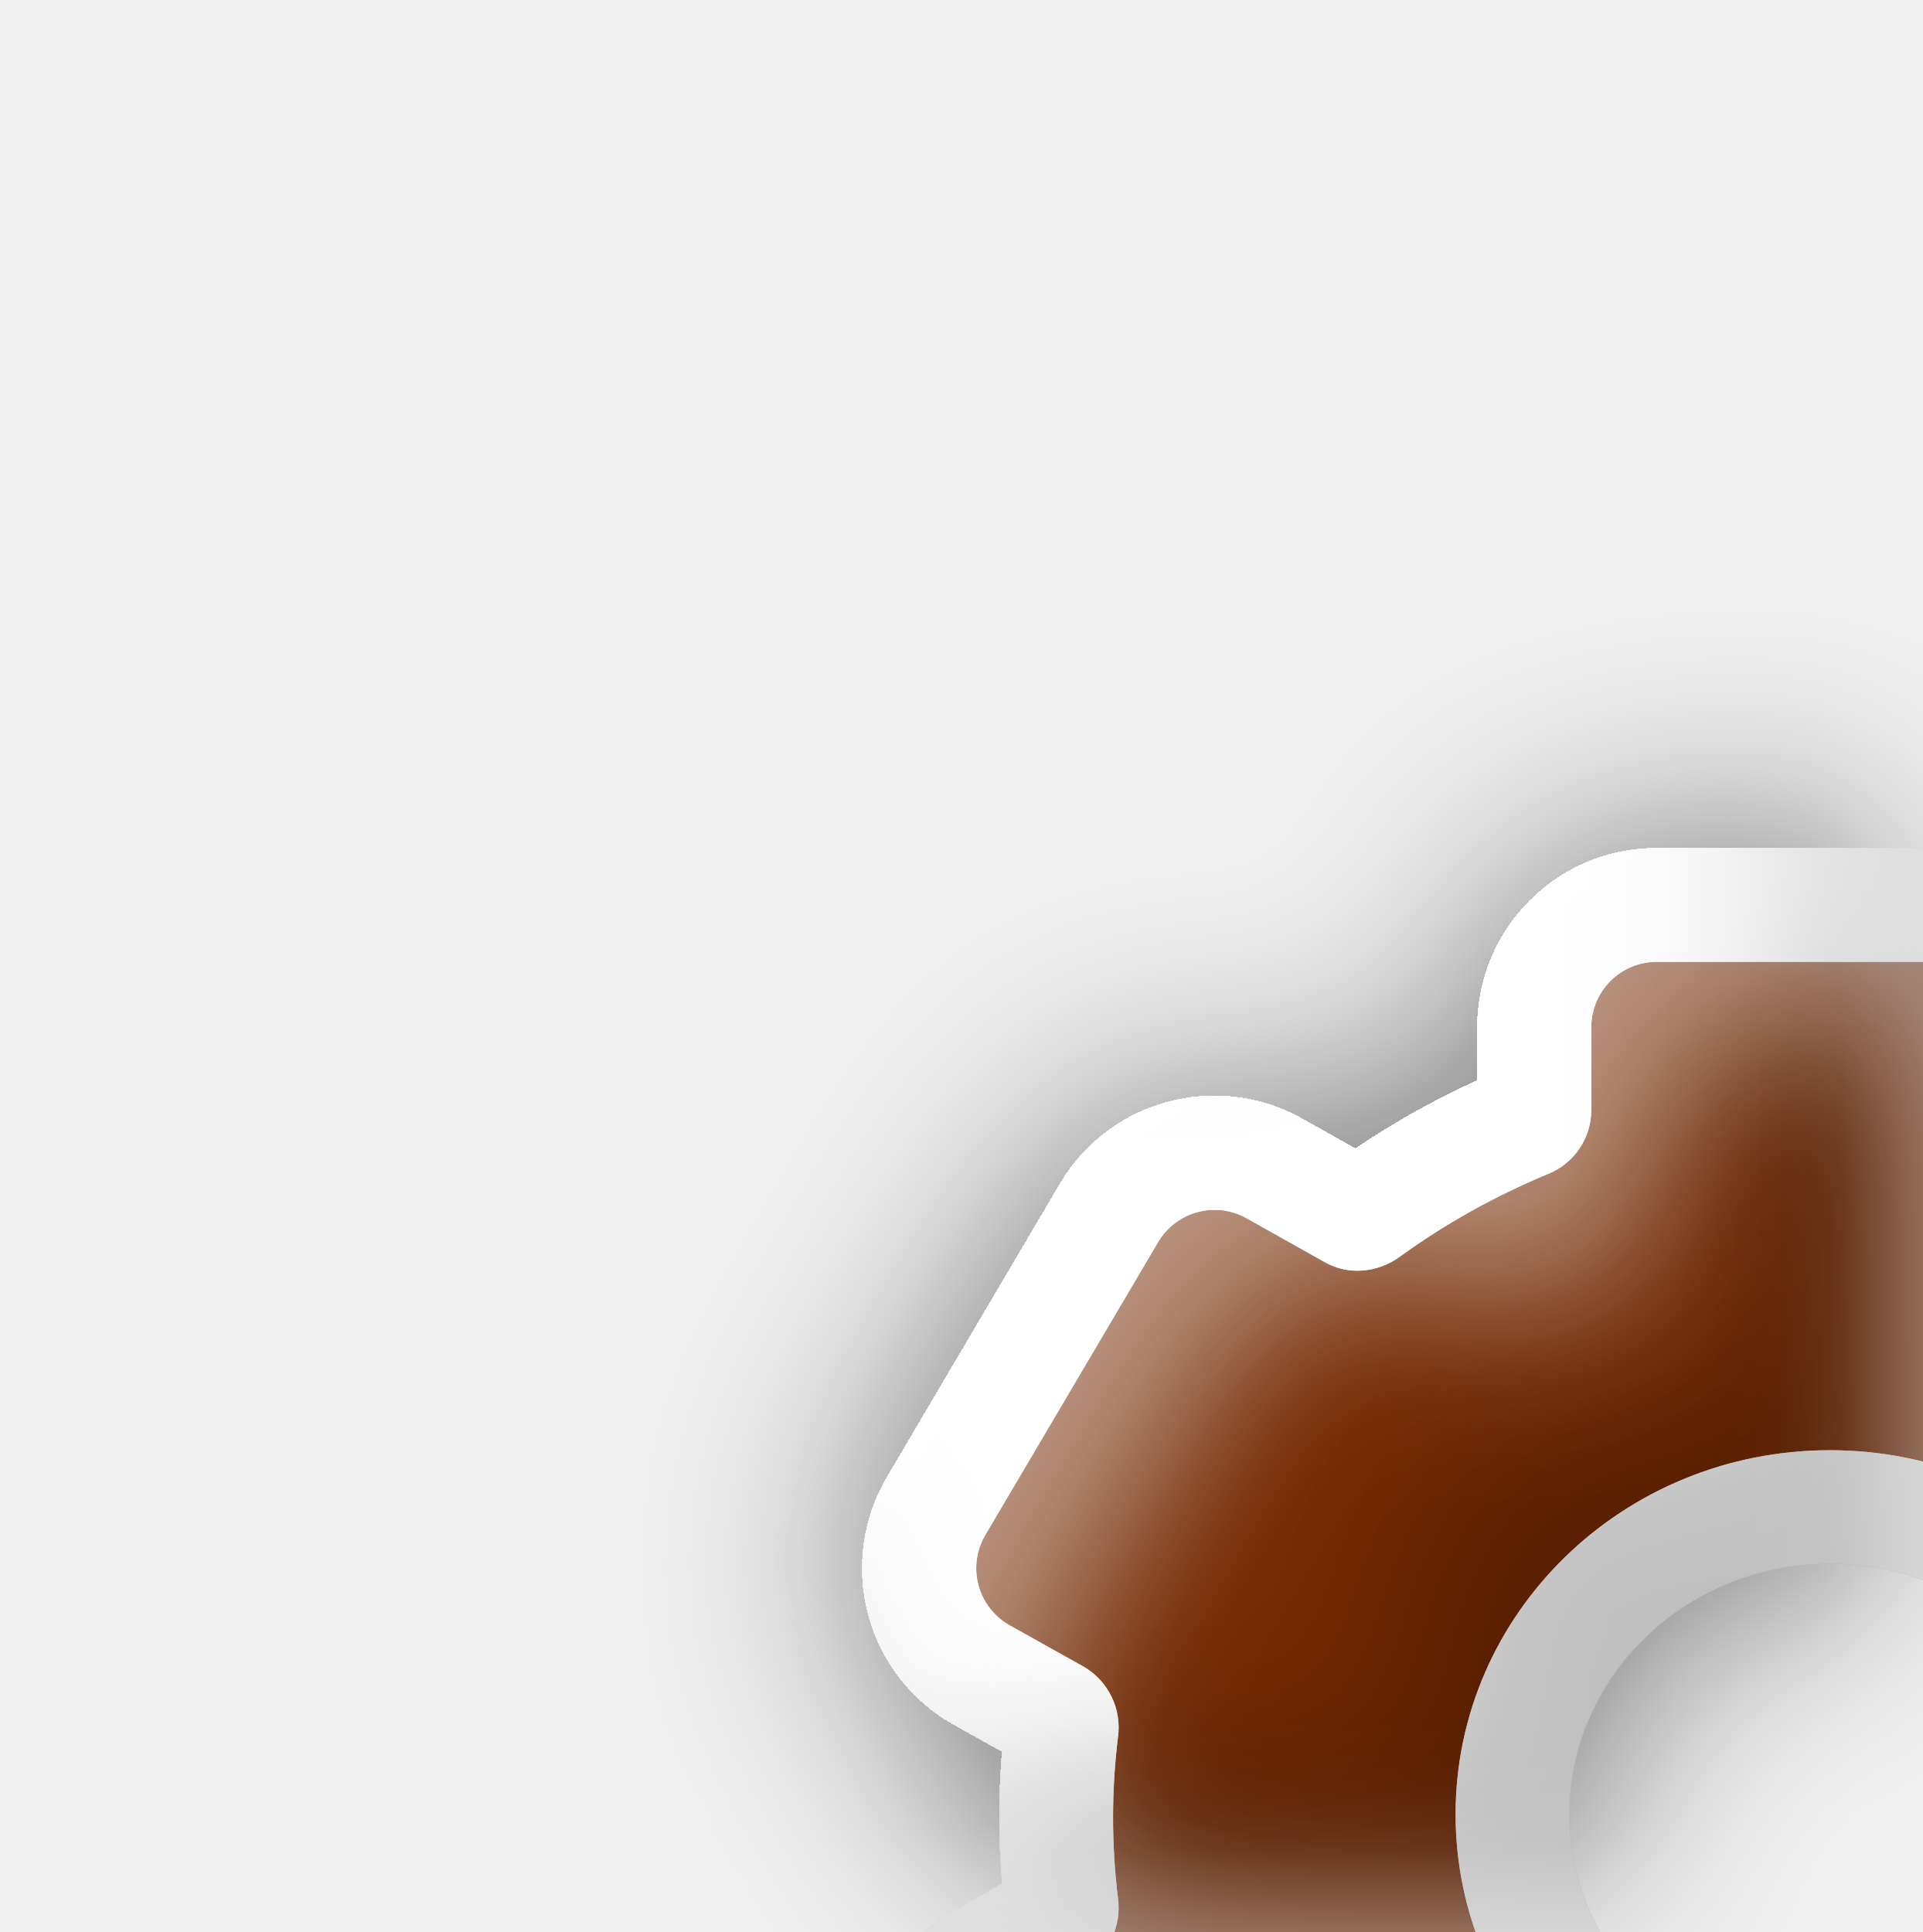
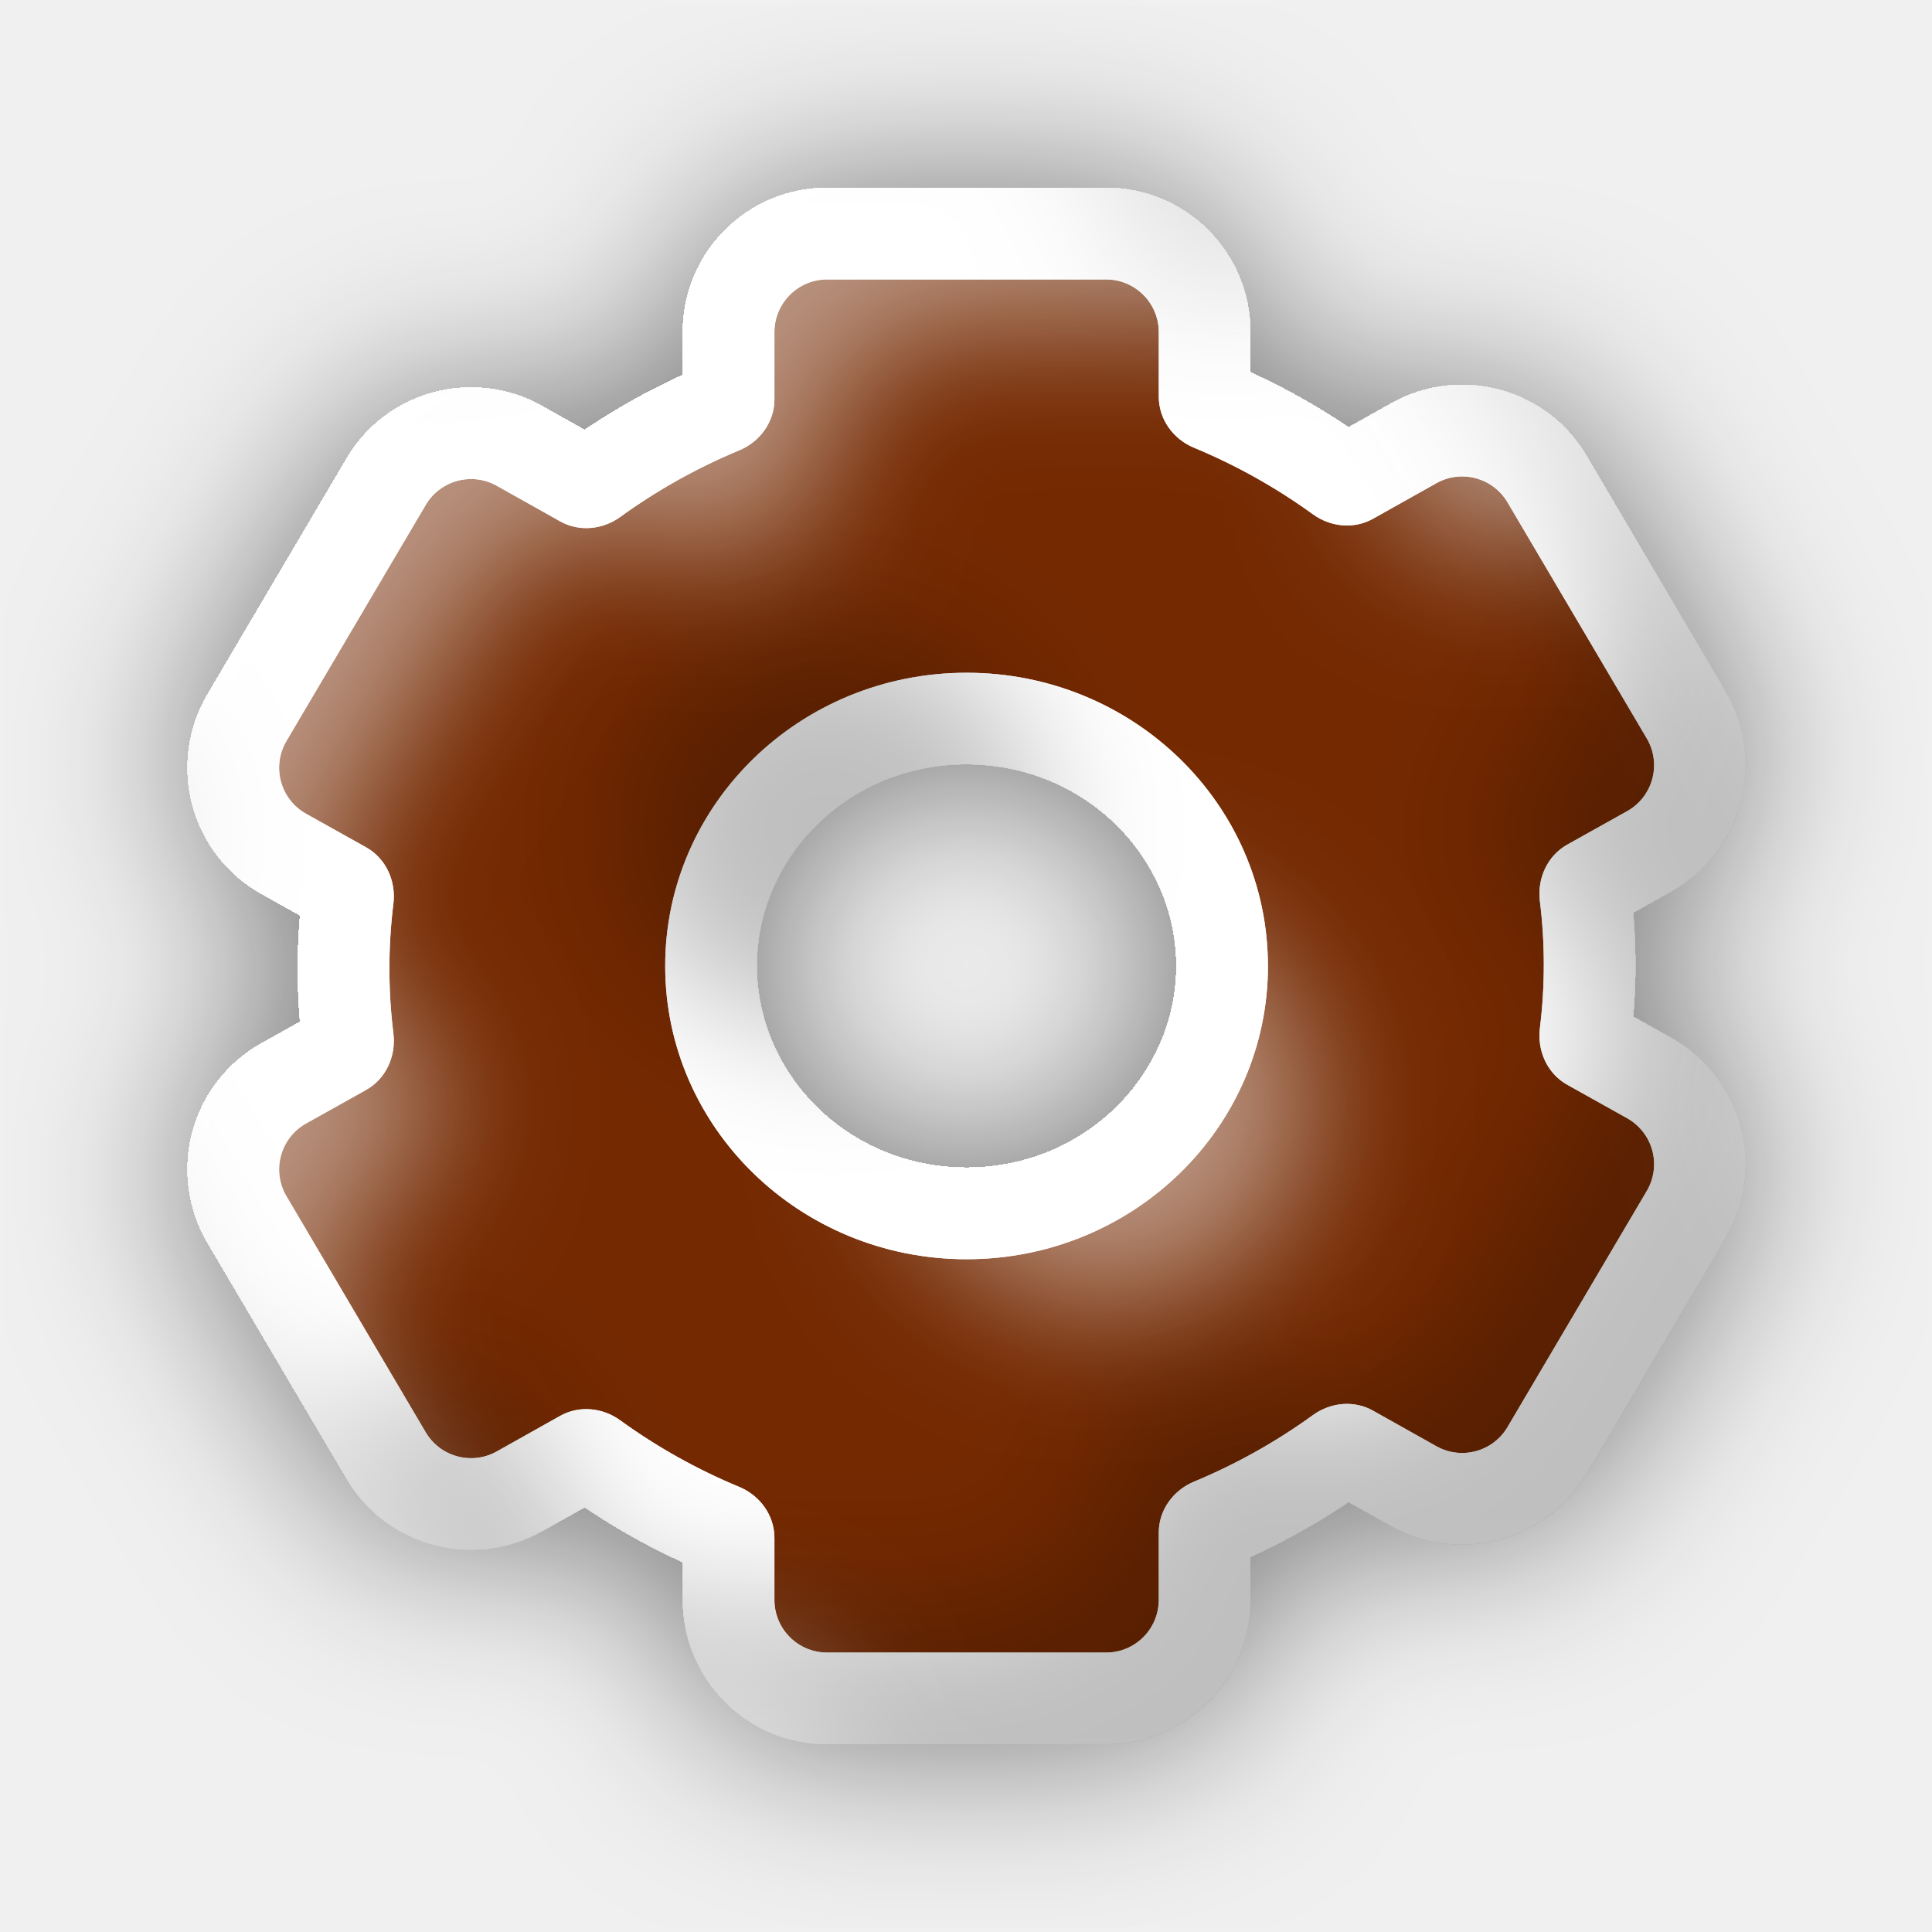
- <svg xmlns="http://www.w3.org/2000/svg" width="100%" height="100%" fill="none">
+ <svg xmlns="http://www.w3.org/2000/svg" width="62" height="62" fill="none">
  <g filter="url(#a)">
-     <mask id="b" width="15" height="15" x="6.36" y="6.253" fill="#000" maskUnits="userSpaceOnUse">
-       <path fill="#fff" d="M6.36 6.253h15v15h-15z" />
-       <path fill-rule="evenodd" d="M19.166 13.076a4.8 4.8 0 0 1 0 1.189.53.53 0 0 0 .257.53l.56.313a.494.494 0 0 1 .184.681L18.864 18a.494.494 0 0 1-.667.18l-.593-.333a.52.52 0 0 0-.562.042q-.52.376-1.115.623a.52.52 0 0 0-.33.478v.63a.494.494 0 0 1-.493.493h-2.612a.494.494 0 0 1-.494-.494v-.58a.52.52 0 0 0-.33-.478 5.5 5.5 0 0 1-1.114-.623.52.52 0 0 0-.562-.042l-.593.333a.494.494 0 0 1-.666-.18l-1.304-2.21a.494.494 0 0 1 .184-.681l.561-.314a.53.53 0 0 0 .256-.529 5 5 0 0 1 0-1.214.53.53 0 0 0-.256-.53l-.56-.313a.494.494 0 0 1-.185-.681l1.304-2.21a.494.494 0 0 1 .666-.18l.593.333c.178.1.397.078.562-.042.345-.25.72-.459 1.115-.623a.52.52 0 0 0 .33-.478v-.629c0-.273.22-.494.493-.494h2.612c.273 0 .494.221.494.494v.605c0 .21.135.396.33.477.395.165.77.374 1.114.624.165.12.384.141.562.041l.593-.333a.494.494 0 0 1 .667.18l1.303 2.21a.494.494 0 0 1-.184.682l-.56.313a.53.53 0 0 0-.257.53m-2.546.606c0 1.517-1.263 2.746-2.822 2.746-1.558 0-2.822-1.229-2.822-2.746s1.264-2.746 2.822-2.746 2.822 1.23 2.822 2.746" clip-rule="evenodd" />
+     <mask id="b" width="51" height="51" x="5.957" y="5.967" fill="#000" maskUnits="userSpaceOnUse">
+       <path fill="#fff" d="M5.957 5.967h51v51h-51z" />
+       <path fill-rule="evenodd" d="M49.417 28.921a16.6 16.6 0 0 1 0 4.074c-.09.728.237 1.458.878 1.816l1.92 1.073a1.69 1.69 0 0 1 .632 2.336l-4.468 7.574a1.69 1.69 0 0 1-2.285.616l-2.032-1.14c-.608-.343-1.36-.269-1.926.14a18.8 18.8 0 0 1-3.82 2.138c-.667.277-1.13.913-1.13 1.636v2.157c0 .934-.757 1.692-1.69 1.692h-8.953a1.69 1.69 0 0 1-1.691-1.692v-1.989c0-.723-.462-1.359-1.13-1.636a18.8 18.8 0 0 1-3.82-2.137c-.565-.41-1.317-.484-1.926-.142l-2.031 1.14a1.69 1.69 0 0 1-2.285-.615l-4.468-7.574a1.69 1.69 0 0 1 .632-2.336l1.922-1.074c.64-.358.968-1.086.878-1.813a17 17 0 0 1 0-4.162c.09-.727-.238-1.456-.878-1.813l-1.922-1.074a1.69 1.69 0 0 1-.632-2.336l4.468-7.574a1.69 1.69 0 0 1 2.285-.616l2.031 1.14c.61.342 1.361.269 1.927-.14a18.8 18.8 0 0 1 3.819-2.138c.668-.277 1.13-.913 1.13-1.636v-2.157c0-.934.757-1.692 1.691-1.692h8.952c.934 0 1.692.758 1.692 1.692v2.073c0 .723.462 1.359 1.13 1.636a18.8 18.8 0 0 1 3.819 2.137c.565.41 1.317.483 1.926.142l2.032-1.14a1.69 1.69 0 0 1 2.285.615l4.468 7.574a1.69 1.69 0 0 1-.632 2.336l-1.92 1.073c-.64.358-.969 1.088-.878 1.816M40.69 31c0 5.197-4.33 9.41-9.671 9.41-5.342 0-9.672-4.213-9.672-9.41 0-5.198 4.33-9.411 9.672-9.411 5.341 0 9.67 4.213 9.67 9.41" clip-rule="evenodd" />
    </mask>
-     <path fill="#742901" fill-rule="evenodd" d="M19.166 13.076a4.8 4.8 0 0 1 0 1.189.53.53 0 0 0 .257.53l.56.313a.494.494 0 0 1 .184.681L18.864 18a.494.494 0 0 1-.667.18l-.593-.333a.52.52 0 0 0-.562.042q-.52.376-1.115.623a.52.52 0 0 0-.33.478v.63a.494.494 0 0 1-.493.493h-2.612a.494.494 0 0 1-.494-.494v-.58a.52.52 0 0 0-.33-.478 5.5 5.5 0 0 1-1.114-.623.52.52 0 0 0-.562-.042l-.593.333a.494.494 0 0 1-.666-.18l-1.304-2.21a.494.494 0 0 1 .184-.681l.561-.314a.53.53 0 0 0 .256-.529 5 5 0 0 1 0-1.214.53.53 0 0 0-.256-.53l-.56-.313a.494.494 0 0 1-.185-.681l1.304-2.21a.494.494 0 0 1 .666-.18l.593.333c.178.1.397.078.562-.042.345-.25.72-.459 1.115-.623a.52.52 0 0 0 .33-.478v-.629c0-.273.22-.494.493-.494h2.612c.273 0 .494.221.494.494v.605c0 .21.135.396.33.477.395.165.77.374 1.114.624.165.12.384.141.562.041l.593-.333a.494.494 0 0 1 .667.18l1.303 2.21a.494.494 0 0 1-.184.682l-.56.313a.53.53 0 0 0-.257.53m-2.546.606c0 1.517-1.263 2.746-2.822 2.746-1.558 0-2.822-1.229-2.822-2.746s1.264-2.746 2.822-2.746 2.822 1.23 2.822 2.746" clip-rule="evenodd" />
-     <path fill="#fff" d="m19.203 13.683.858.002zm-.037-.607.851-.106zm0 1.189-.85-.106zm.257.53-.418.748zm.56.313.418-.749zm.184.681.739.436zM18.864 18l-.739-.435zm-.667.18.42-.747zm-.593-.333.42-.747zm-.562.042.503.694zm-1.115.623.33.792zm-4.258.05.329-.792zm-1.115-.624-.503.694zm-.562-.042.42.748zm-.593.333-.42-.747zm-.666-.18.738-.435zm-1.304-2.21.738-.435zm.184-.681.418.748zm.561-.314.418.749zm.256-.529.851-.105zm0-1.214.851.105zm-.256-.53.418-.748zm-.56-.313.417-.748zm-.185-.681.738.435zm1.304-2.21-.739-.436zm.666-.18.42-.748zm.593.333-.42.747zm.562-.042-.503-.694zm1.115-.623-.33-.792zm4.259-.025.328-.791zm1.114.624.503-.694zm.562.041.42.748zm.593-.333-.42-.747zm.667.18-.739.436zm1.303 2.21-.738.436zm-.184.682.418.748zm-.56.313.418.748zm.638 1.138q0-.359-.044-.714l-1.701.212q.03.248.03.499zm-.044.686q.042-.341.044-.685l-1.715-.005q0 .24-.03.479zm-.176-.324a.33.33 0 0 1 .176.324l-1.701-.211a1.385 1.385 0 0 0 .689 1.384zm.56.313-.56-.313-.836 1.497.56.313zm.505 1.866a1.35 1.35 0 0 0-.505-1.866l-.836 1.497a.364.364 0 0 1-.136-.502zm-1.304 2.21 1.304-2.21-1.477-.871-1.304 2.21zm-1.825.492a1.35 1.35 0 0 0 1.825-.492l-1.477-.871c.1-.17.319-.23.491-.132zm-.593-.333.593.333.84-1.495-.593-.333zm.361-.012a.33.33 0 0 1-.36.012l.839-1.495a1.38 1.38 0 0 0-1.485.095zm-1.289.72c.457-.189.89-.43 1.289-.72l-1.006-1.388a4.6 4.6 0 0 1-.94.526zm.199-.313a.34.34 0 0 1-.199.314L15.6 17.72a1.38 1.38 0 0 0-.858 1.269zm0 .63v-.63h-1.714v.63zm-1.35 1.35a1.35 1.35 0 0 0 1.35-1.35h-1.714c0-.202.162-.364.363-.364zm-2.613 0h2.612v-1.715h-2.612zm-1.35-1.35c0 .745.604 1.35 1.35 1.35v-1.715c.2 0 .364.163.364.364zm0-.581v.58h1.714v-.58zm.198.314a.34.34 0 0 1-.199-.314h1.715a1.38 1.38 0 0 0-.858-1.27zm-1.289-.721q.602.436 1.289.72l.658-1.582a4.6 4.6 0 0 1-.94-.526zm.36.012a.34.34 0 0 1-.36-.012l1.006-1.388a1.38 1.38 0 0 0-1.484-.095zm-.592.333.593-.333-.84-1.495-.592.333zm-1.825-.492a1.35 1.35 0 0 0 1.825.492l-.84-1.495a.364.364 0 0 1 .492.132zm-1.303-2.21 1.303 2.21 1.477-.871-1.304-2.21zm.504-1.866a1.35 1.35 0 0 0-.504 1.866l1.476-.871a.364.364 0 0 1-.136.502zm.561-.313-.56.313.835 1.497.561-.313zm-.176.325a.33.33 0 0 1 .176-.325l.836 1.497c.522-.292.754-.86.69-1.383zm0-1.425a5.8 5.8 0 0 0 0 1.425l1.701-.211a4 4 0 0 1 0-1.004zm.176.324a.33.33 0 0 1-.176-.325l1.701.211a1.38 1.38 0 0 0-.689-1.383zm-.56-.313.56.313.836-1.497-.56-.313zM6.69 11.14a1.35 1.35 0 0 0 .504 1.866l.836-1.497c.179.1.24.326.136.502zm1.303-2.21-1.303 2.21 1.476.871 1.304-2.21zm1.825-.492a1.35 1.35 0 0 0-1.825.492l1.477.871c-.1.17-.319.23-.491.132zm.593.333-.593-.333-.84 1.495.594.333zm-.36.012c.08-.058.22-.09.36-.012l-.84 1.495a1.38 1.38 0 0 0 1.485-.095zm1.288-.72c-.457.189-.89.431-1.289.72l1.006 1.389c.29-.211.607-.388.94-.527zm-.199.313c0-.166.103-.274.199-.314l.658 1.584a1.38 1.38 0 0 0 .858-1.27zm0-.629v.63h1.715v-.63zm1.351-1.35a1.35 1.35 0 0 0-1.35 1.35h1.714c0 .2-.163.364-.364.364zm2.612 0h-2.612V8.11h2.612zm1.351 1.35a1.35 1.35 0 0 0-1.35-1.35V8.11a.364.364 0 0 1-.364-.364zm0 .605v-.605h-1.714v.605zm-.199-.314c.096.04.199.148.199.314h-1.714c0 .588.372 1.067.858 1.269zm1.289.72q-.602-.434-1.289-.72L15.6 9.62c.334.139.65.315.94.526zm-.36-.011a.34.34 0 0 1 .36.012l-1.006 1.388c.41.298.99.373 1.485.095zm.592-.333-.593.333.84 1.495.592-.333zm1.825.492a1.35 1.35 0 0 0-1.825-.492l.84 1.495a.364.364 0 0 1-.492-.132zm1.304 2.21-1.304-2.21-1.477.87 1.304 2.21zM20.4 12.98a1.35 1.35 0 0 0 .505-1.865l-1.477.87a.364.364 0 0 1 .136-.501zm-.56.313.56-.313-.836-1.496-.56.313zm.176-.324a.33.33 0 0 1-.176.324l-.836-1.496a1.385 1.385 0 0 0-.69 1.384zm-6.219 4.316c2.01 0 3.68-1.592 3.68-3.604h-1.715c0 1.022-.857 1.89-1.965 1.89zm-3.68-3.604c0 2.012 1.67 3.604 3.68 3.604V15.57c-1.107 0-1.965-.867-1.965-1.889zm3.68-3.603c-2.01 0-3.68 1.591-3.68 3.603h1.715c0-1.02.858-1.889 1.965-1.889zm3.68 3.603c0-2.012-1.67-3.603-3.68-3.603v1.714c1.108 0 1.965.868 1.965 1.89z" mask="url(#b)" />
+     <path fill="#742901" fill-rule="evenodd" d="M49.417 28.921a16.6 16.6 0 0 1 0 4.074c-.09.728.237 1.458.878 1.816l1.92 1.073a1.69 1.69 0 0 1 .632 2.336l-4.468 7.574a1.69 1.69 0 0 1-2.285.616l-2.032-1.14c-.608-.343-1.36-.269-1.926.14a18.8 18.8 0 0 1-3.82 2.138c-.667.277-1.13.913-1.13 1.636v2.157c0 .934-.757 1.692-1.69 1.692h-8.953a1.69 1.69 0 0 1-1.691-1.692v-1.989c0-.723-.462-1.359-1.13-1.636a18.8 18.8 0 0 1-3.82-2.137c-.565-.41-1.317-.484-1.926-.142l-2.031 1.14a1.69 1.69 0 0 1-2.285-.615l-4.468-7.574a1.69 1.69 0 0 1 .632-2.336l1.922-1.074c.64-.358.968-1.086.878-1.813a17 17 0 0 1 0-4.162c.09-.727-.238-1.456-.878-1.813l-1.922-1.074a1.69 1.69 0 0 1-.632-2.336l4.468-7.574a1.69 1.69 0 0 1 2.285-.616l2.031 1.14c.61.342 1.361.269 1.927-.14a18.8 18.8 0 0 1 3.819-2.138c.668-.277 1.13-.913 1.13-1.636v-2.157c0-.934.757-1.692 1.691-1.692h8.952c.934 0 1.692.758 1.692 1.692v2.073c0 .723.462 1.359 1.13 1.636a18.8 18.8 0 0 1 3.819 2.137c.565.41 1.317.483 1.926.142l2.032-1.14a1.69 1.69 0 0 1 2.285.615l4.468 7.574a1.69 1.69 0 0 1-.632 2.336l-1.92 1.073c-.64.358-.969 1.088-.878 1.816M40.69 31c0 5.197-4.33 9.41-9.671 9.41-5.342 0-9.672-4.213-9.672-9.41 0-5.198 4.33-9.411 9.672-9.411 5.341 0 9.67 4.213 9.67 9.41" clip-rule="evenodd" />
+     <path fill="#fff" d="m49.543 31 2.938.009v-.003zm-.126-2.079-2.916.362zm0 4.074 2.915.362zm.878 1.816-1.433 2.565zm1.92 1.073 1.433-2.565zm.632 2.336-2.53-1.493zm-4.468 7.574-2.53-1.492zm-2.285.616-1.438 2.561zm-2.032-1.14 1.439-2.562zm-1.926.14-1.724-2.378zm-3.82 2.138-1.126-2.713zm-14.594.168-1.127 2.713zm-3.82-2.137-1.723 2.378zm-1.926-.142L19.414 48zm-2.031 1.14-1.438-2.561zm-2.285-.615-2.53 1.493zm-4.468-7.574 2.53-1.493zm.632-2.336 1.433 2.564zm1.922-1.074 1.433 2.564zm.878-1.813-2.915.36zm0-4.162-2.915-.361zm-.878-1.813-1.433 2.564zm-1.922-1.074 1.433-2.565zm-.632-2.336 2.53 1.493zm4.468-7.574-2.53-1.493zm2.285-.616-1.438 2.562zm2.031 1.14-1.438 2.562zm1.927-.14-1.724-2.38zm3.819-2.138-1.127-2.713zm14.595-.084 1.127-2.713zm3.819 2.137-1.724 2.379zm1.926.142 1.439 2.561zm2.032-1.14 1.438 2.56zm2.285.615-2.53 1.492zm4.468 7.574-2.53 1.493zm-.632 2.336-1.433-2.564zm-1.92 1.073 1.433 2.564zm2.186 3.901a20 20 0 0 0-.15-2.447l-5.83.724q.106.853.104 1.71zm-.15 2.35q.146-1.168.15-2.347l-5.876-.018a14 14 0 0 1-.104 1.642zm-.603-1.11c.51.285.645.78.604 1.11l-5.83-.724c-.223 1.79.569 3.743 2.36 4.744zm1.92 1.073-1.92-1.072-2.866 5.129 1.92 1.073zm1.729 6.393a4.63 4.63 0 0 0-1.73-6.393l-2.865 5.13a1.246 1.246 0 0 1-.465-1.722zm-4.468 7.575 4.468-7.575-5.06-2.985-4.468 7.575zm-6.253 1.684a4.63 4.63 0 0 0 6.253-1.684l-5.06-2.985a1.246 1.246 0 0 1 1.683-.454zm-2.032-1.14 2.032 1.14 2.876-5.123-2.031-1.14zm1.236-.042c-.277.201-.756.311-1.236.042l2.877-5.123c-1.698-.953-3.681-.696-5.09.324zm-4.416 2.472a21.7 21.7 0 0 0 4.416-2.472l-3.448-4.757a15.9 15.9 0 0 1-3.222 1.803zm.68-1.077c0 .57-.352.94-.68 1.077l-2.254-5.426c-1.663.69-2.941 2.334-2.941 4.35zm0 2.157v-2.157H34.25v2.157zm-4.629 4.63a4.63 4.63 0 0 0 4.63-4.63h-5.876c0-.688.558-1.246 1.246-1.246zm-8.952 0h8.952v-5.876h-8.952zm-4.629-4.63a4.63 4.63 0 0 0 4.63 4.63v-5.876c.688 0 1.246.558 1.246 1.246zm0-1.989v1.99h5.876v-1.99zm.68 1.077a1.15 1.15 0 0 1-.68-1.077h5.876c0-2.015-1.278-3.658-2.941-4.35zm-4.415-2.472a21.7 21.7 0 0 0 4.416 2.472l2.254-5.426a15.9 15.9 0 0 1-3.222-1.803zm1.235.042c-.48.269-.958.16-1.235-.042l3.448-4.757c-1.408-1.02-3.392-1.277-5.089-.325zm-2.031 1.14L19.414 48l-2.876-5.123-2.031 1.14zm-6.253-1.684a4.63 4.63 0 0 0 6.253 1.684l-2.876-5.123a1.246 1.246 0 0 1 1.683.453zM6.662 39.88l4.468 7.575 5.06-2.986-4.468-7.574zm1.729-6.393a4.63 4.63 0 0 0-1.73 6.393l5.061-2.985c.356.603.146 1.38-.465 1.721zm1.922-1.074-1.922 1.074 2.866 5.13 1.922-1.075zm-.604 1.113c-.042-.335.096-.829.604-1.113l2.866 5.13c1.787-1 2.582-2.95 2.36-4.74zm0-4.884c-.201 1.622-.201 3.262 0 4.884l5.83-.722a14 14 0 0 1 0-3.44zm.604 1.113c-.508-.284-.646-.778-.604-1.113l5.83.722c.222-1.79-.573-3.74-2.36-4.739zM8.391 28.68l1.922 1.073 2.866-5.129-1.922-1.074zm-1.73-6.393a4.63 4.63 0 0 0 1.73 6.393l2.866-5.13c.61.342.82 1.119.465 1.722zm4.469-7.575-4.468 7.575 5.06 2.985 4.468-7.575zm6.253-1.684a4.63 4.63 0 0 0-6.253 1.684l5.06 2.985a1.246 1.246 0 0 1-1.683.454zm2.031 1.14-2.031-1.14-2.876 5.123 2.031 1.14zm-1.235.041c.277-.2.756-.31 1.235-.041l-2.876 5.123c1.697.953 3.68.696 5.089-.324zm4.416-2.47a21.7 21.7 0 0 0-4.416 2.47l3.448 4.758a15.9 15.9 0 0 1 3.222-1.803zm-.68 1.076c0-.57.352-.94.68-1.077l2.254 5.426c1.663-.69 2.94-2.334 2.94-4.35zm0-2.157v2.157h5.875v-2.157zm4.628-4.63a4.63 4.63 0 0 0-4.629 4.63h5.876c0 .688-.558 1.246-1.247 1.246zm8.952 0h-8.952v5.876h8.952zm4.63 4.63a4.63 4.63 0 0 0-4.63-4.63v5.876a1.246 1.246 0 0 1-1.246-1.246zm0 2.073v-2.073h-5.876v2.073zm-.681-1.077c.328.136.68.507.68 1.077H34.25c0 2.015 1.278 3.658 2.94 4.349zm4.416 2.472a21.7 21.7 0 0 0-4.416-2.472l-2.254 5.426a15.9 15.9 0 0 1 3.222 1.803zm-1.236-.042c.48-.27.959-.16 1.236.041l-3.448 4.758c1.408 1.02 3.391 1.277 5.089.324zm2.032-1.14-2.032 1.14 2.877 5.123 2.031-1.14zm6.253 1.684a4.63 4.63 0 0 0-6.253-1.684l2.876 5.123c-.591.332-1.34.13-1.683-.454zm4.468 7.575-4.468-7.575-5.06 2.985 4.468 7.575zm-1.73 6.393a4.63 4.63 0 0 0 1.73-6.393l-5.06 2.985a1.246 1.246 0 0 1 .465-1.721zm-1.92 1.072 1.92-1.072-2.865-5.13-1.92 1.073zm.605-1.11c.041.332-.095.826-.604 1.11l-2.866-5.129c-1.791 1.001-2.583 2.955-2.36 4.743zM31.02 43.348c6.887 0 12.609-5.453 12.609-12.348h-5.876c0 3.5-2.938 6.473-6.733 6.473zM18.41 31c0 6.895 5.722 12.348 12.61 12.348v-5.875c-3.795 0-6.734-2.974-6.734-6.473zM31.02 18.65c-6.888 0-12.61 5.454-12.61 12.349h5.876c0-3.5 2.939-6.474 6.734-6.474zM43.629 31c0-6.895-5.722-12.349-12.61-12.349v5.875c3.796 0 6.734 2.974 6.734 6.474z" mask="url(#b)" />
  </g>
  <defs>
-     <filter id="a" width="29.145" height="29.145" x="-.774" y="-.89" color-interpolation-filters="sRGB" filterUnits="userSpaceOnUse">
+     <filter id="a" width="61.751" height="61.692" x=".144" y=".154" color-interpolation-filters="sRGB" filterUnits="userSpaceOnUse">
      <feFlood flood-opacity="0" result="BackgroundImageFix" />
      <feColorMatrix in="SourceAlpha" result="hardAlpha" values="0 0 0 0 0 0 0 0 0 0 0 0 0 0 0 0 0 0 127 0" />
      <feOffset />
-       <feGaussianBlur stdDeviation=".857" />
+       <feGaussianBlur stdDeviation="2.938" />
      <feComposite in2="hardAlpha" operator="out" />
      <feColorMatrix values="0 0 0 0 0 0 0 0 0 0 0 0 0 0 0 0 0 0 0.5 0" />
-       <feBlend in2="BackgroundImageFix" result="effect1_dropShadow_791_51749" />
-       <feBlend in="SourceGraphic" in2="effect1_dropShadow_791_51749" result="shape" />
+       <feBlend in2="BackgroundImageFix" result="effect1_dropShadow_807_30341" />
+       <feBlend in="SourceGraphic" in2="effect1_dropShadow_807_30341" result="shape" />
      <feColorMatrix in="SourceAlpha" result="hardAlpha" values="0 0 0 0 0 0 0 0 0 0 0 0 0 0 0 0 0 0 127 0" />
-       <feOffset dx="-1.286" dy="-1.286" />
-       <feGaussianBlur stdDeviation=".643" />
+       <feOffset dx="-4.407" dy="-4.407" />
+       <feGaussianBlur stdDeviation="2.203" />
      <feComposite in2="hardAlpha" k2="-1" k3="1" operator="arithmetic" />
      <feColorMatrix values="0 0 0 0 0 0 0 0 0 0 0 0 0 0 0 0 0 0 0.25 0" />
-       <feBlend in2="shape" result="effect2_innerShadow_791_51749" />
+       <feBlend in2="shape" result="effect2_innerShadow_807_30341" />
      <feColorMatrix in="SourceAlpha" result="hardAlpha" values="0 0 0 0 0 0 0 0 0 0 0 0 0 0 0 0 0 0 127 0" />
-       <feOffset dx="1.286" dy="1.286" />
-       <feGaussianBlur stdDeviation=".643" />
+       <feOffset dx="4.407" dy="4.407" />
+       <feGaussianBlur stdDeviation="2.203" />
      <feComposite in2="hardAlpha" k2="-1" k3="1" operator="arithmetic" />
      <feColorMatrix values="0 0 0 0 1 0 0 0 0 1 0 0 0 0 1 0 0 0 0.5 0" />
-       <feBlend in2="effect2_innerShadow_791_51749" result="effect3_innerShadow_791_51749" />
+       <feBlend in2="effect2_innerShadow_807_30341" result="effect3_innerShadow_807_30341" />
    </filter>
  </defs>
</svg>
